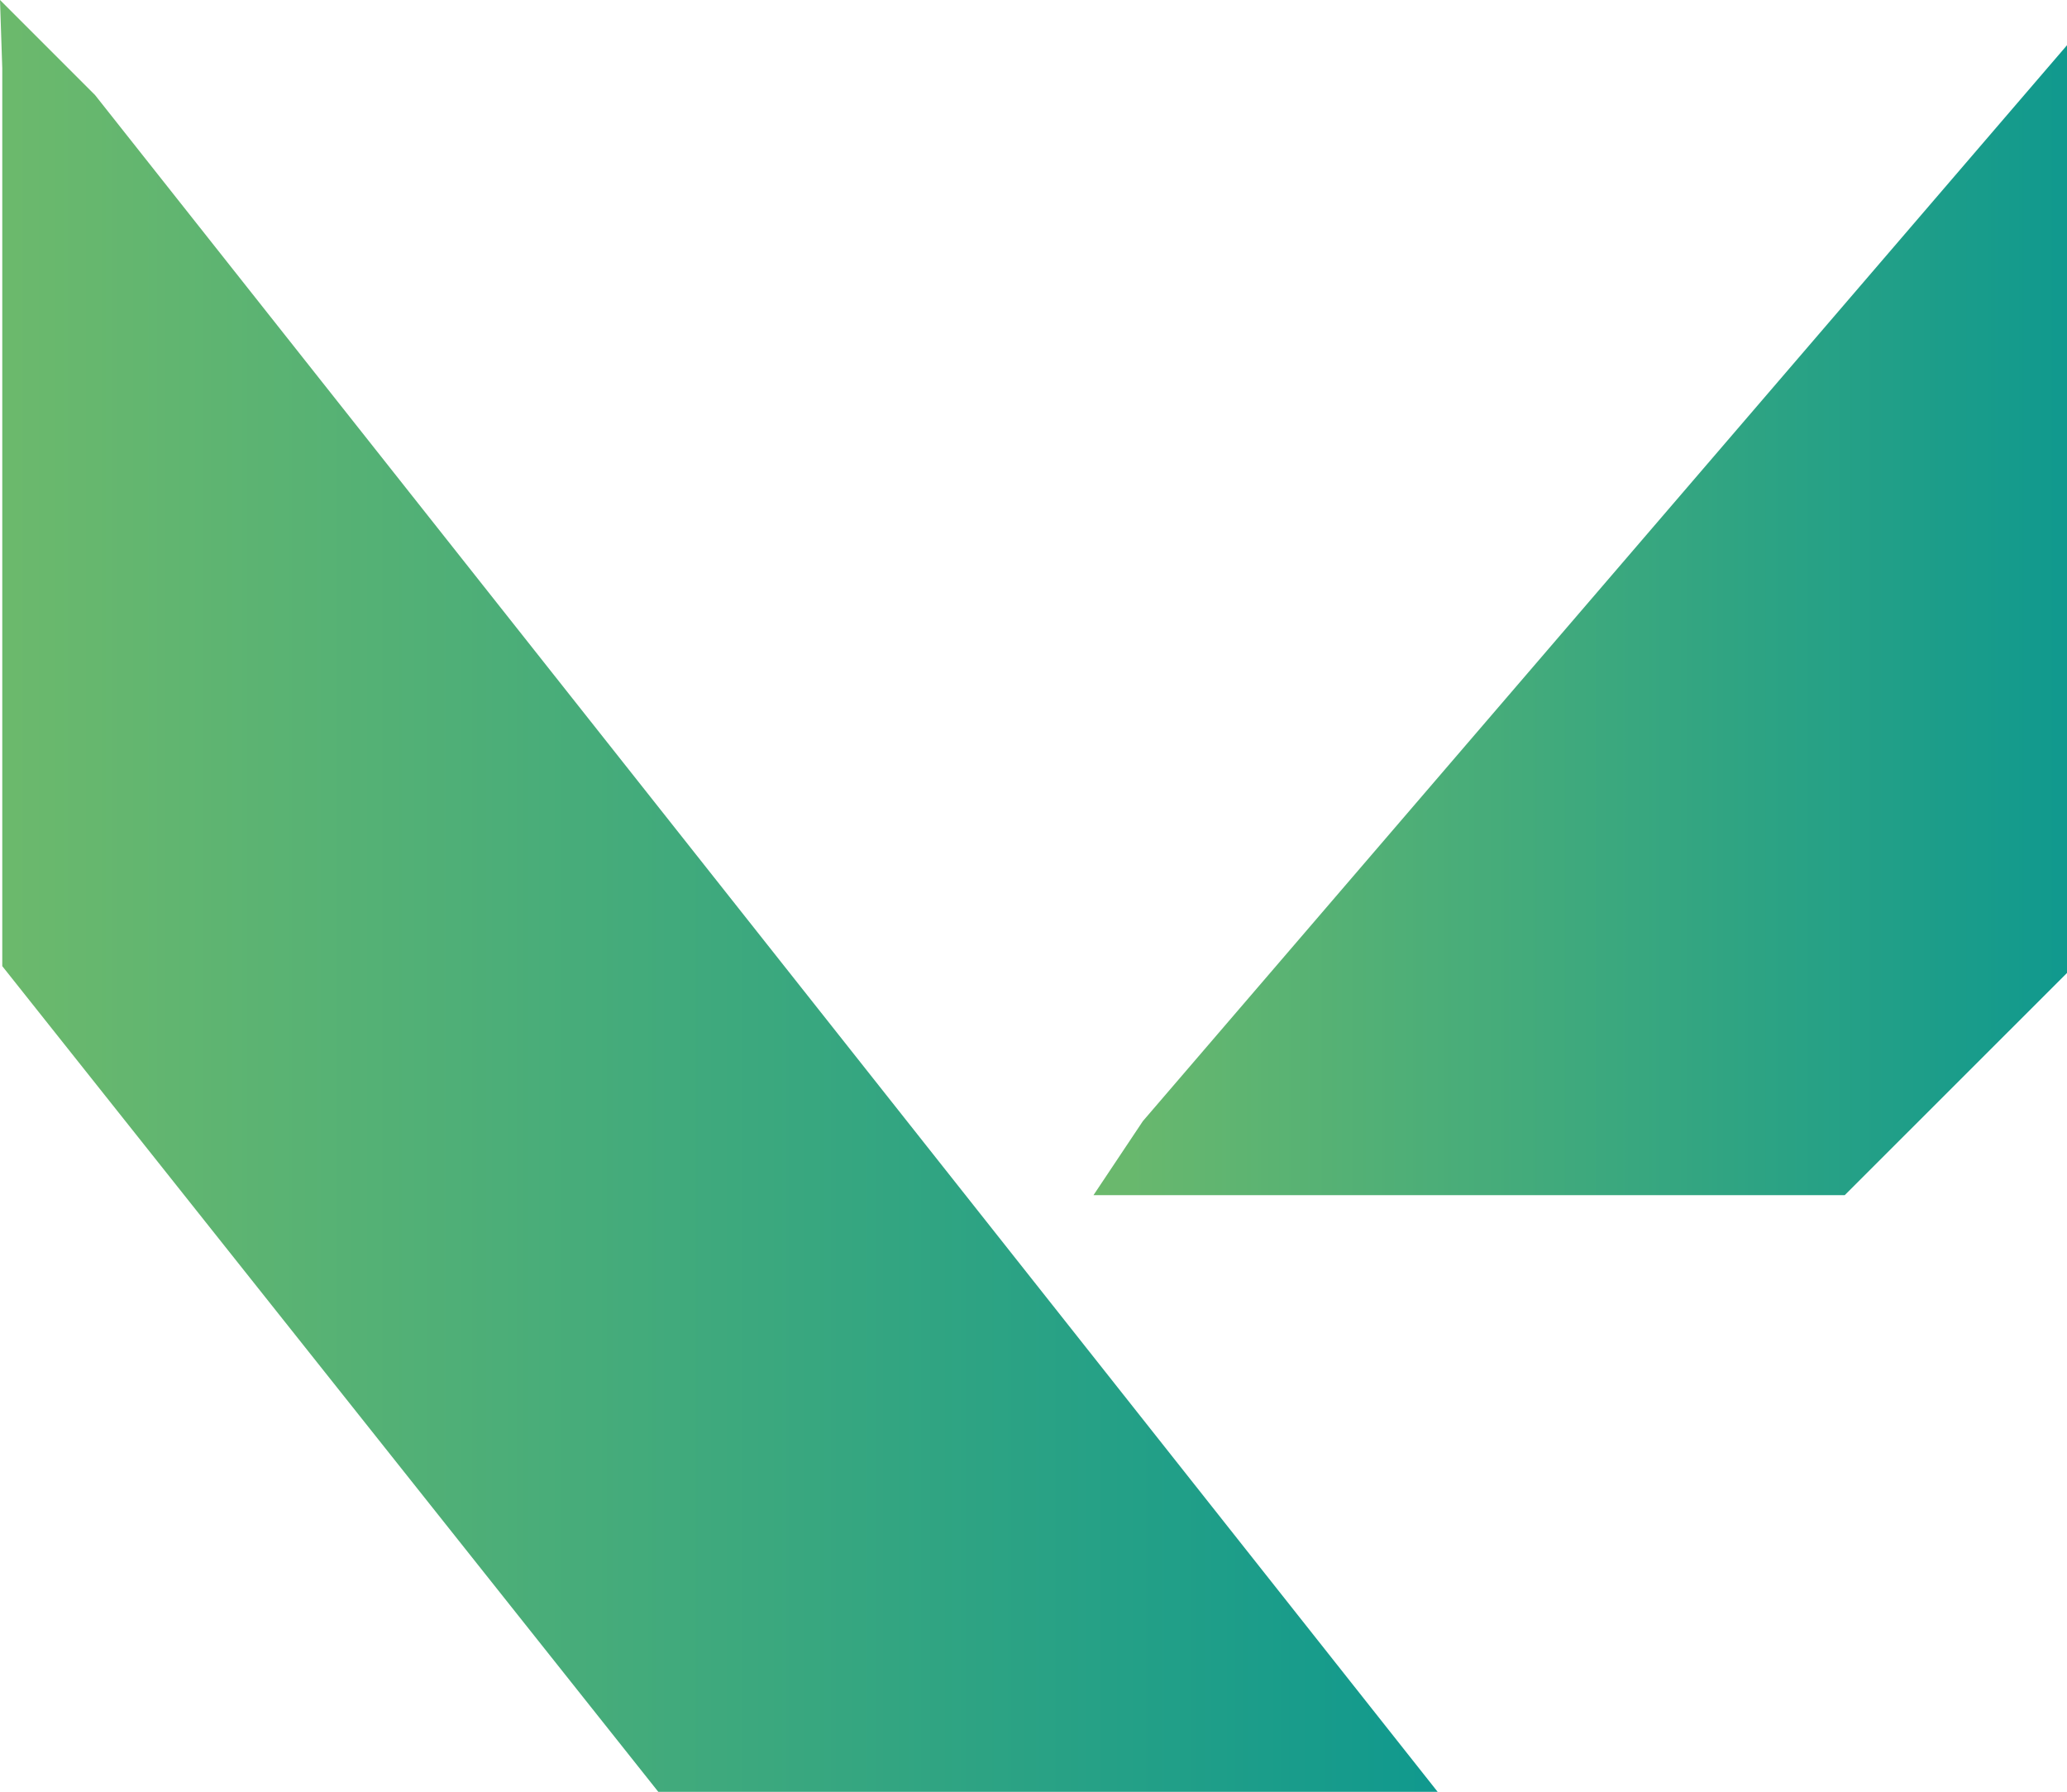
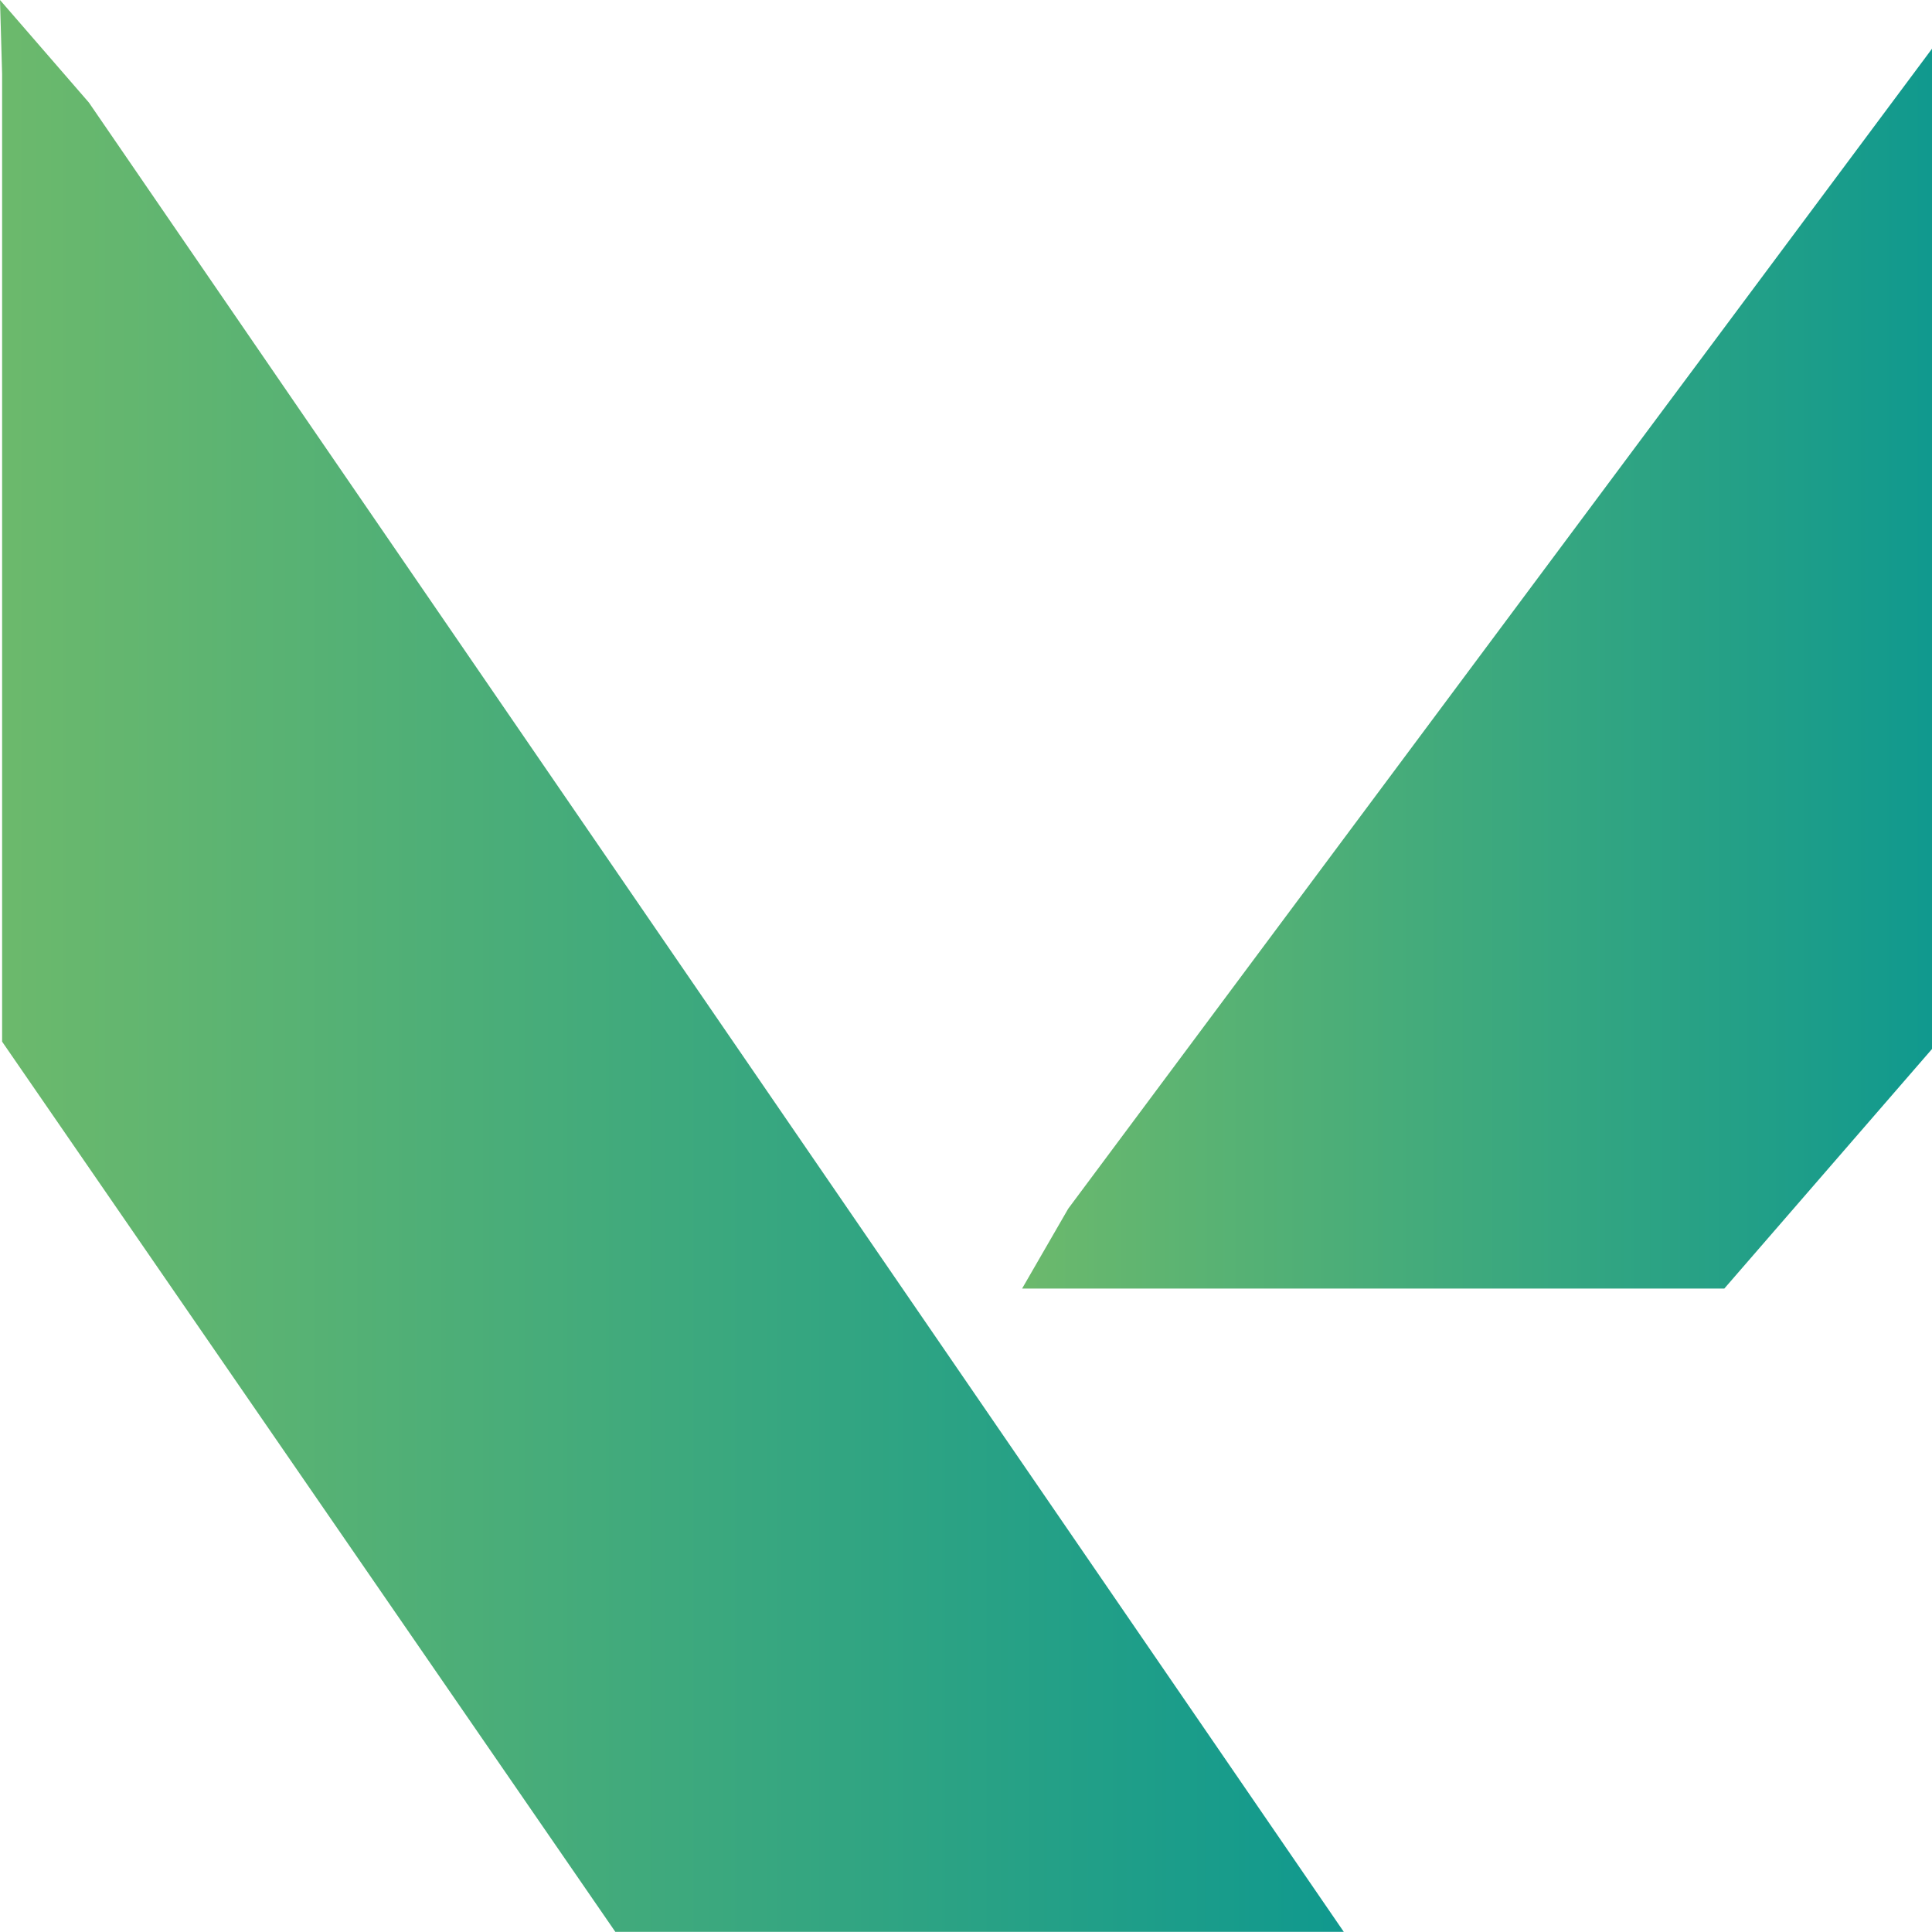
- <svg xmlns="http://www.w3.org/2000/svg" xmlns:xlink="http://www.w3.org/1999/xlink" viewBox="0 0 172.79 149.77">
+ <svg xmlns="http://www.w3.org/2000/svg" width="90" height="90" viewBox="0 0 90 90" version="1.1">
  <defs>
-     <style>.cls-1{fill:url(#linear-gradient);}.cls-2{fill:url(#linear-gradient-2);}</style>
-     <linearGradient id="linear-gradient" x1="91.41" y1="51.83" x2="172.79" y2="51.83" gradientUnits="userSpaceOnUse">
-       <stop offset="0" stop-color="#6cb96c" />
-       <stop offset="1" stop-color="#10998e" />
+     <linearGradient id="linear0" gradientUnits="userSpaceOnUse" x1="91.41" y1="51.83" x2="172.79" y2="51.83" gradientTransform="matrix(0.520863,0,0,0.600921,0,0)">
+       <stop offset="0" style="stop-color:rgb(42.353%,72.549%,42.353%);stop-opacity:1;" />
+       <stop offset="1" style="stop-color:rgb(6.275%,60%,55.686%);stop-opacity:1;" />
    </linearGradient>
-     <linearGradient id="linear-gradient-2" x1="0" y1="74.88" x2="120.18" y2="74.88" xlink:href="#linear-gradient" />
+     <linearGradient id="linear1" gradientUnits="userSpaceOnUse" x1="0" y1="74.88" x2="120.18" y2="74.88" gradientTransform="matrix(0.520863,0,0,0.600921,0,0)">
+       <stop offset="0" style="stop-color:rgb(42.353%,72.549%,42.353%);stop-opacity:1;" />
+       <stop offset="1" style="stop-color:rgb(6.275%,60%,55.686%);stop-opacity:1;" />
+     </linearGradient>
  </defs>
-   <g id="Layer_2" data-name="Layer 2">
-     <g id="Layer_1-2" data-name="Layer 1">
-       <polygon class="cls-1" points="95.54 93.7 172.79 3.78 172.79 81.32 154.21 99.89 91.41 99.89 95.54 93.7" />
-       <polygon class="cls-2" points="0.19 5.72 0.19 80.75 55.03 149.76 120.18 149.76 7.95 7.95 0 0 0.19 5.72" />
-     </g>
+   <g id="surface1">
+     <path style=" stroke:none;fill-rule:nonzero;fill:url(#linear0);" d="M 49.762 56.305 L 90 2.27 L 90 48.867 L 80.324 60.027 L 47.613 60.027 Z M 49.762 56.305 " />
+     <path style=" stroke:none;fill-rule:nonzero;fill:url(#linear1);" d="M 0.098 3.438 L 0.098 48.523 L 28.664 89.992 L 62.598 89.992 L 4.141 4.777 L 0 0 Z M 0.098 3.438 " />
  </g>
</svg>
